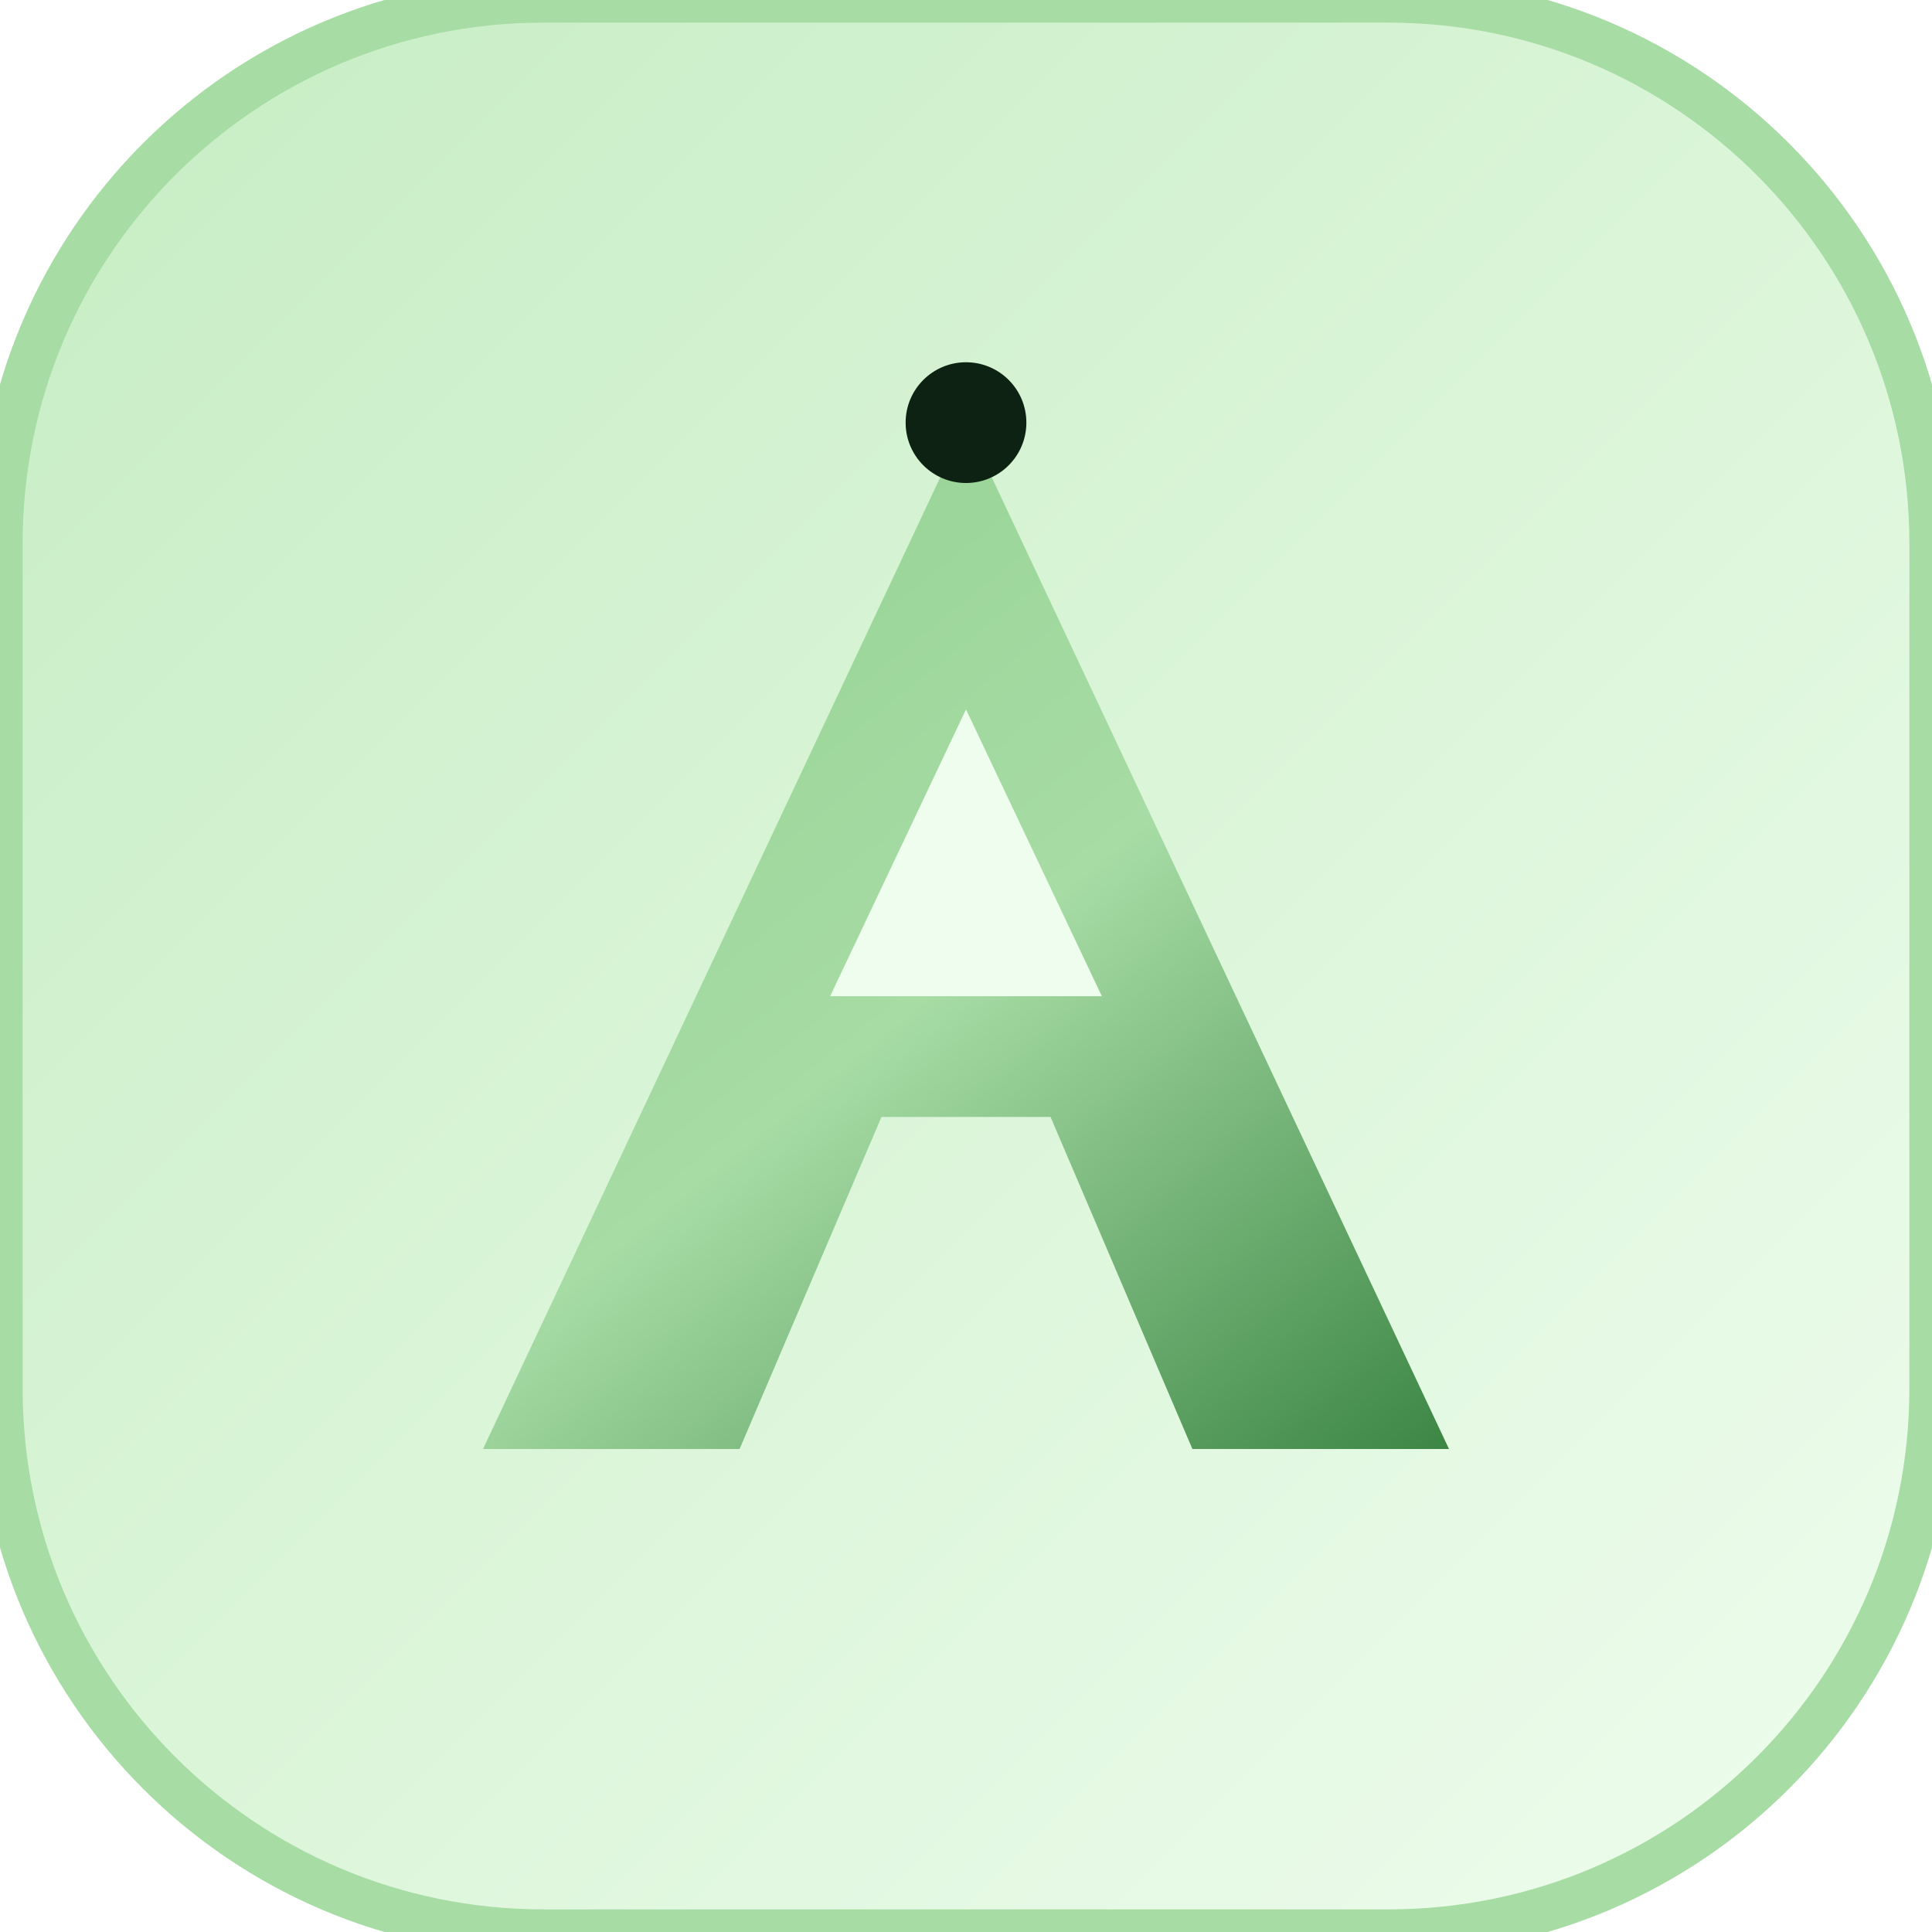
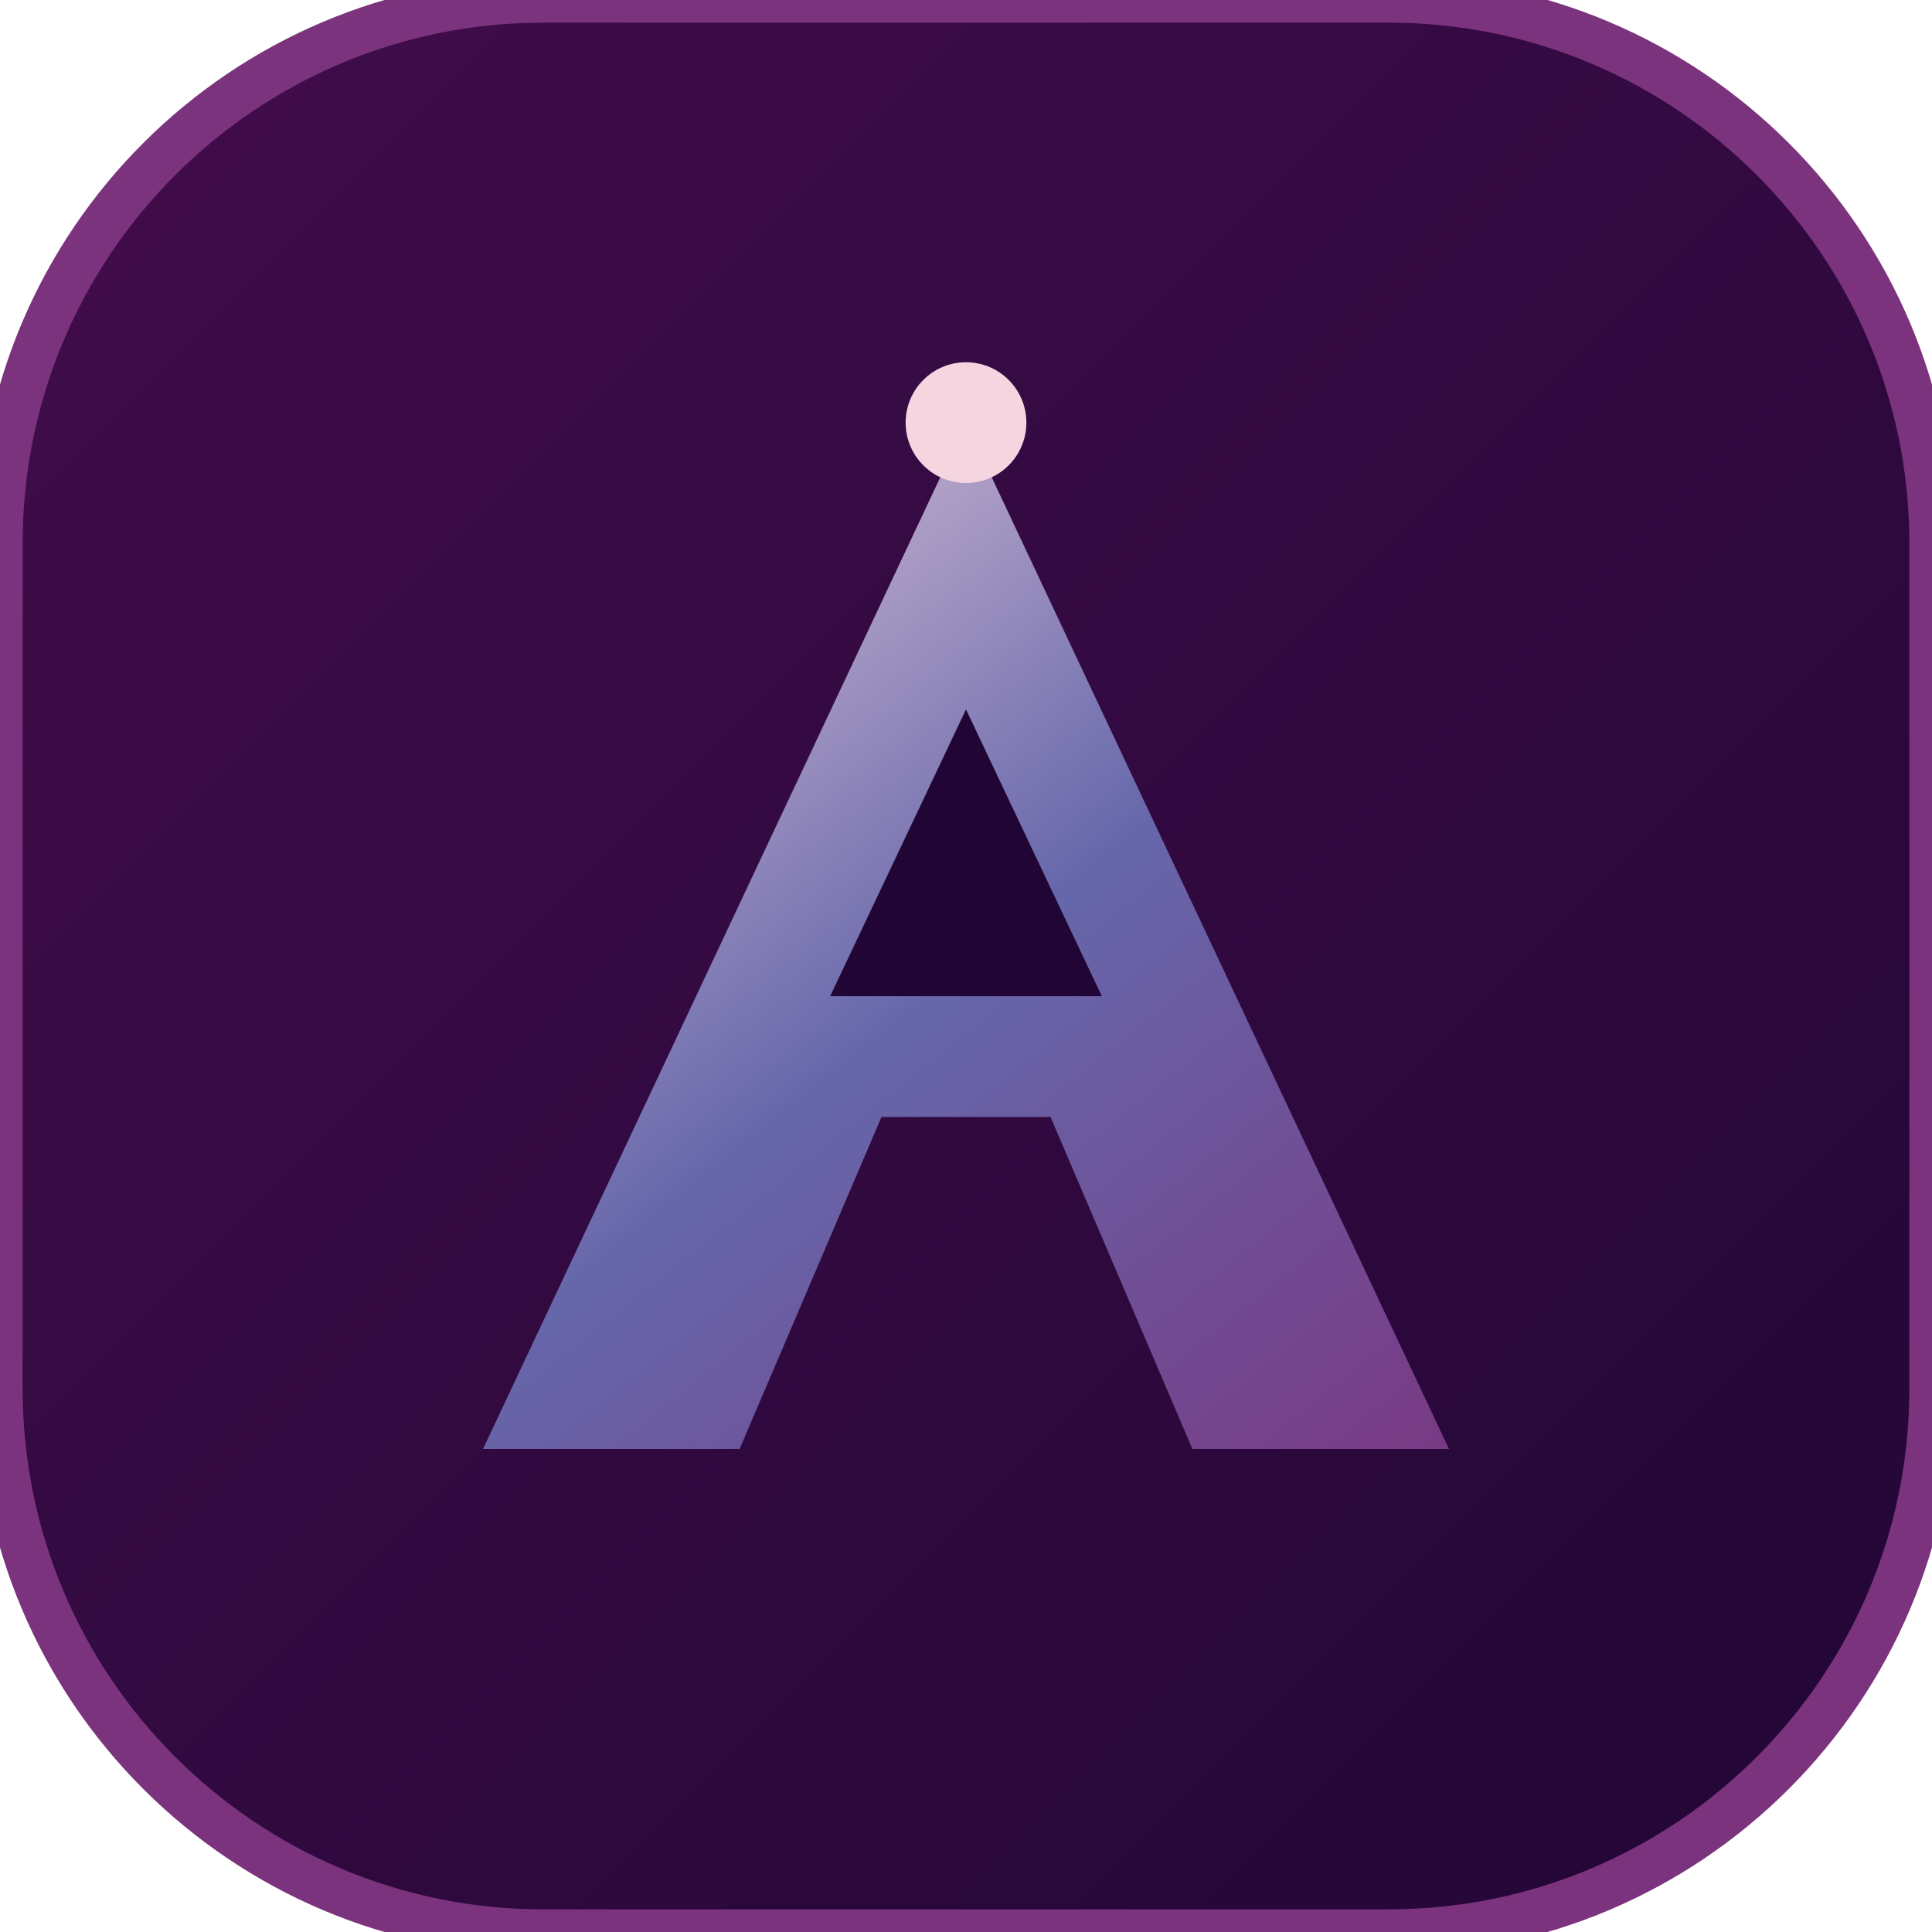
<svg xmlns="http://www.w3.org/2000/svg" viewBox="0 0 64 64" fill="none">
  <defs>
    <linearGradient id="axion-bg" x1="0" y1="0" x2="64" y2="64" gradientUnits="userSpaceOnUse">
-       <stop offset="0%" stop-color="#c6edc3" />
-       <stop offset="100%" stop-color="#effdee" />
+       <stop offset="0%" stop-color="#420D4B" />
+       <stop offset="100%" stop-color="#210635" />
    </linearGradient>
    <linearGradient id="axion-accent" x1="16" y1="12" x2="48" y2="52" gradientUnits="userSpaceOnUse">
-       <stop offset="0%" stop-color="#90cf8e" />
-       <stop offset="50%" stop-color="#a7dca5" />
-       <stop offset="100%" stop-color="#2d7a37" />
+       <stop offset="0%" stop-color="#F5D5E0" />
+       <stop offset="50%" stop-color="#6667AB" />
+       <stop offset="100%" stop-color="#7B337E" />
    </linearGradient>
  </defs>
-   <rect width="64" height="64" rx="18" fill="url(#axion-bg)" stroke="#a7dca5" stroke-width="1.5" />
+   <rect width="64" height="64" rx="18" fill="url(#axion-bg)" stroke="#7B337E" stroke-width="1.5" />
  <path d="M32 14L48 48H39.5L34.8 37H29.2L24.5 48H16L32 14Z" fill="url(#axion-accent)" />
-   <polygon points="32,23.5 27.5,33 36.5,33" fill="#effdee" />
-   <circle cx="32" cy="14" r="2" fill="#0e2213" />
+   <polygon points="32,23.5 27.5,33 36.5,33" fill="#210635" />
+   <circle cx="32" cy="14" r="2" fill="#F5D5E0" />
</svg>
